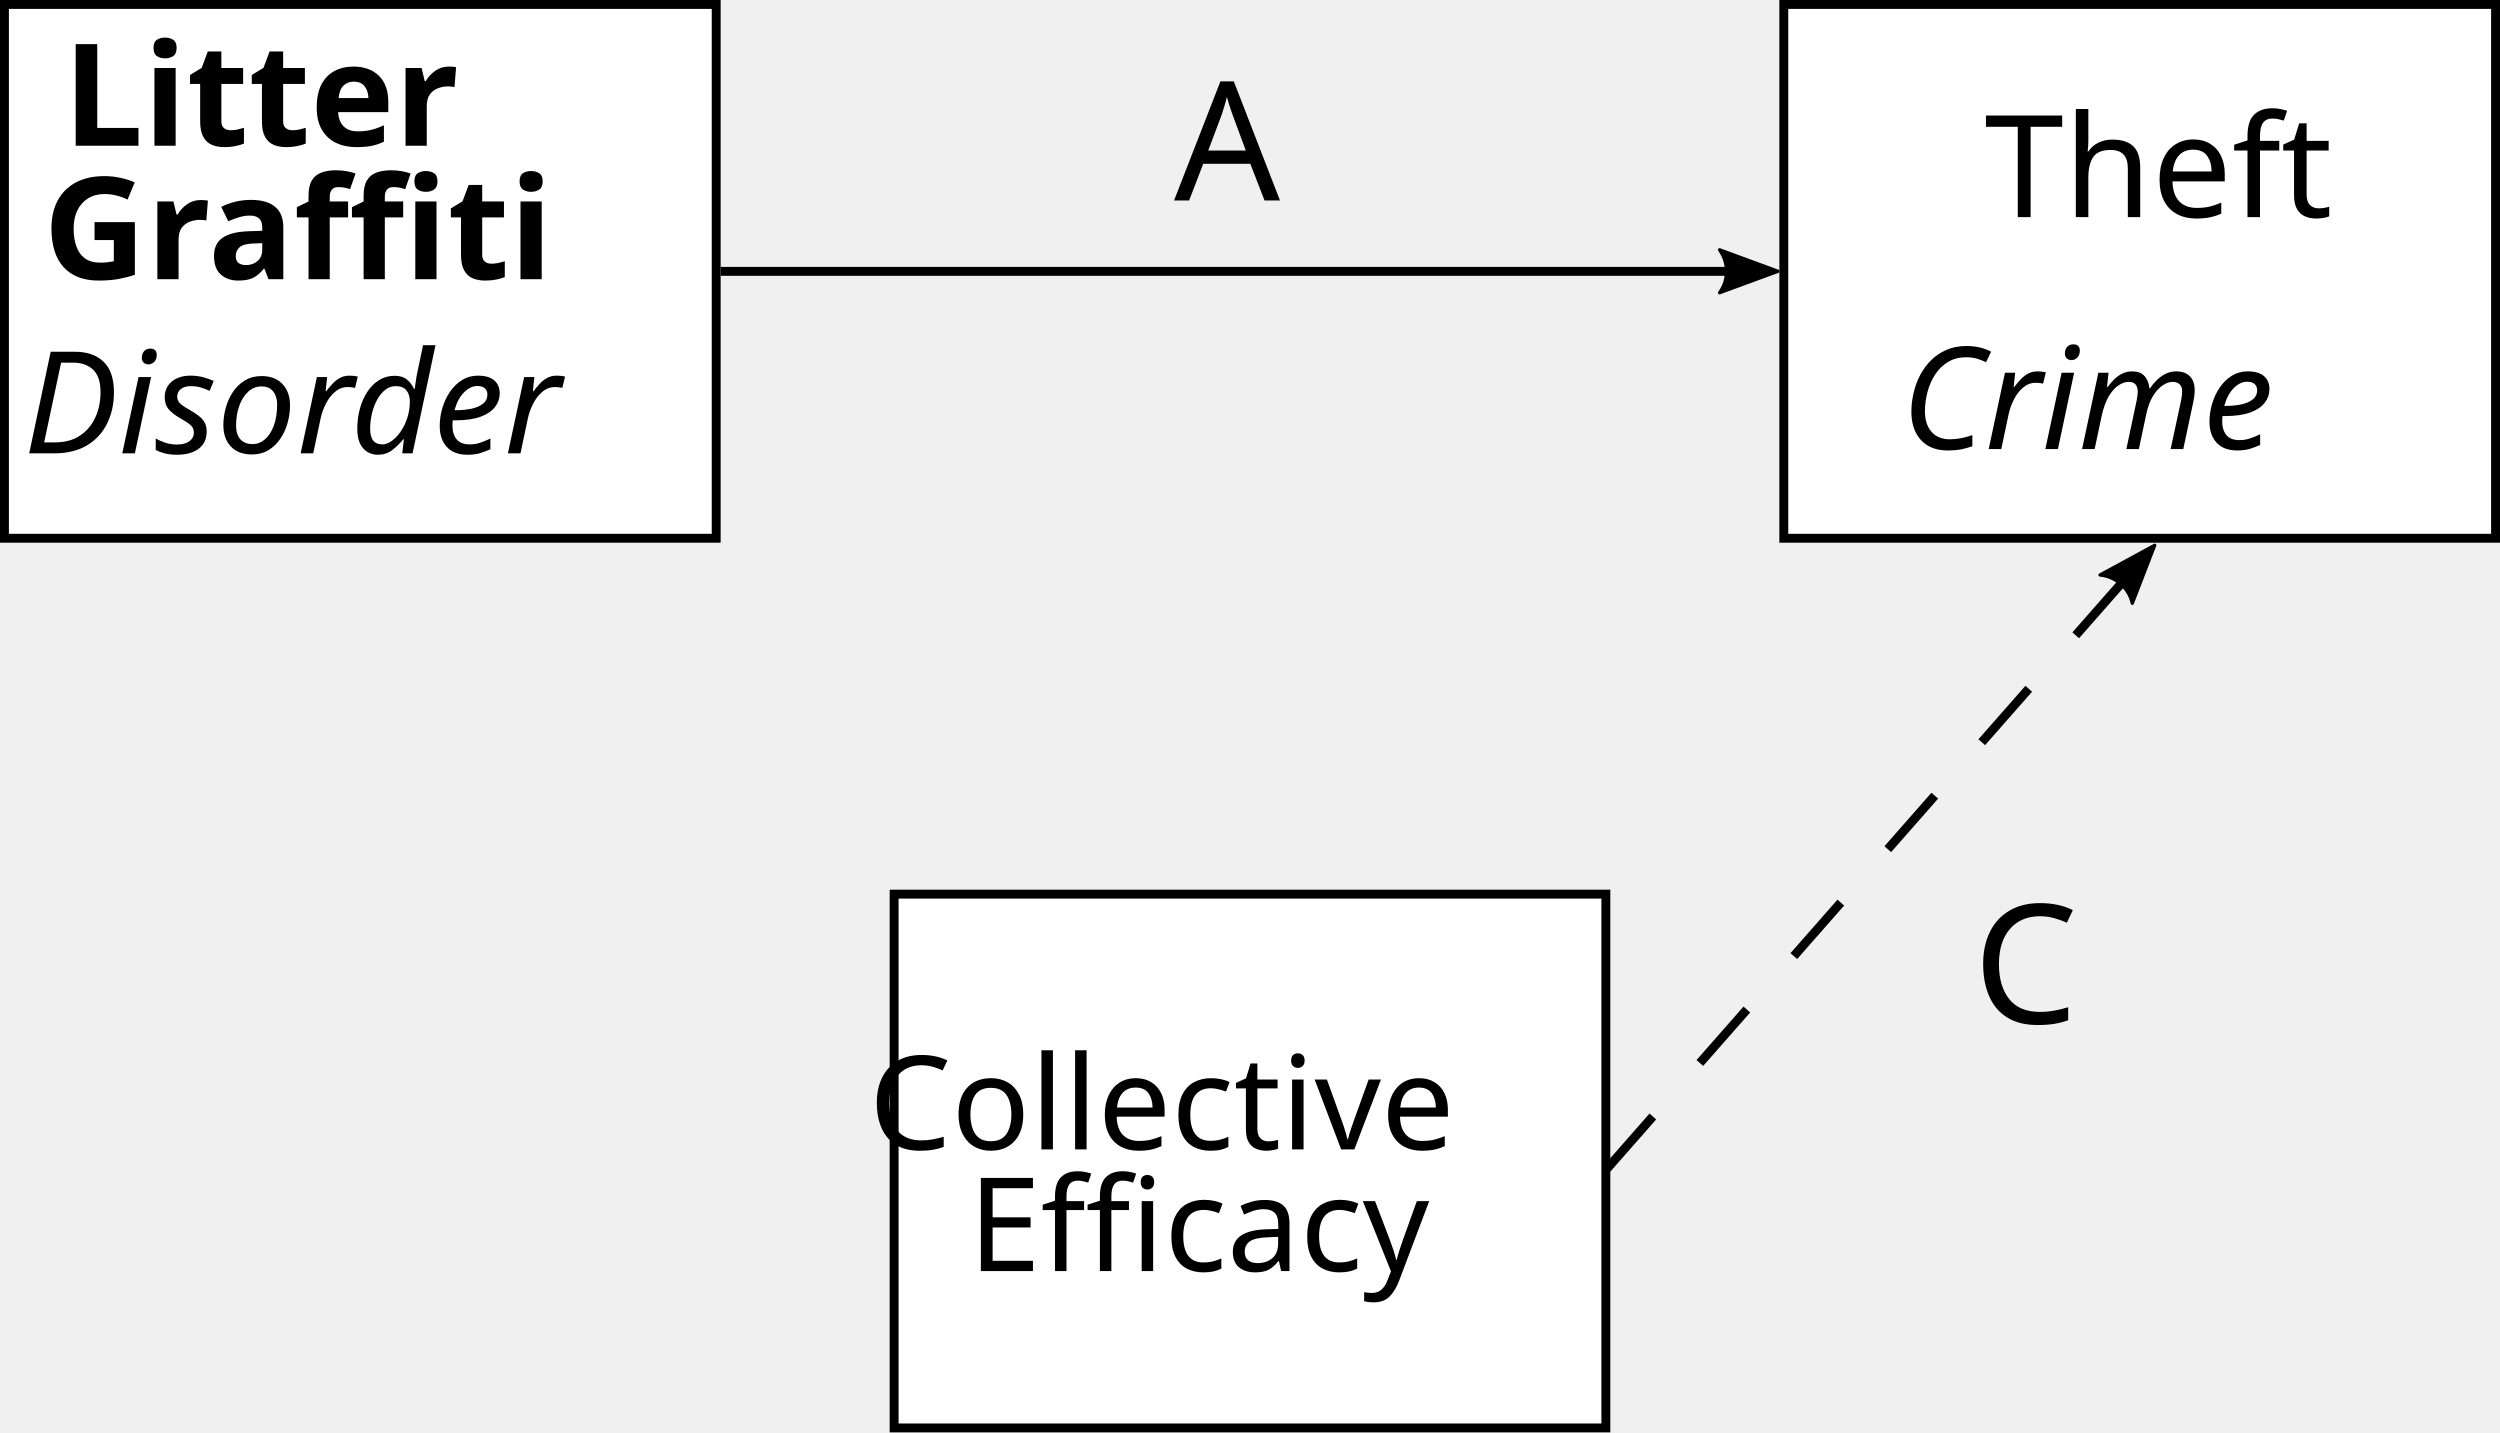
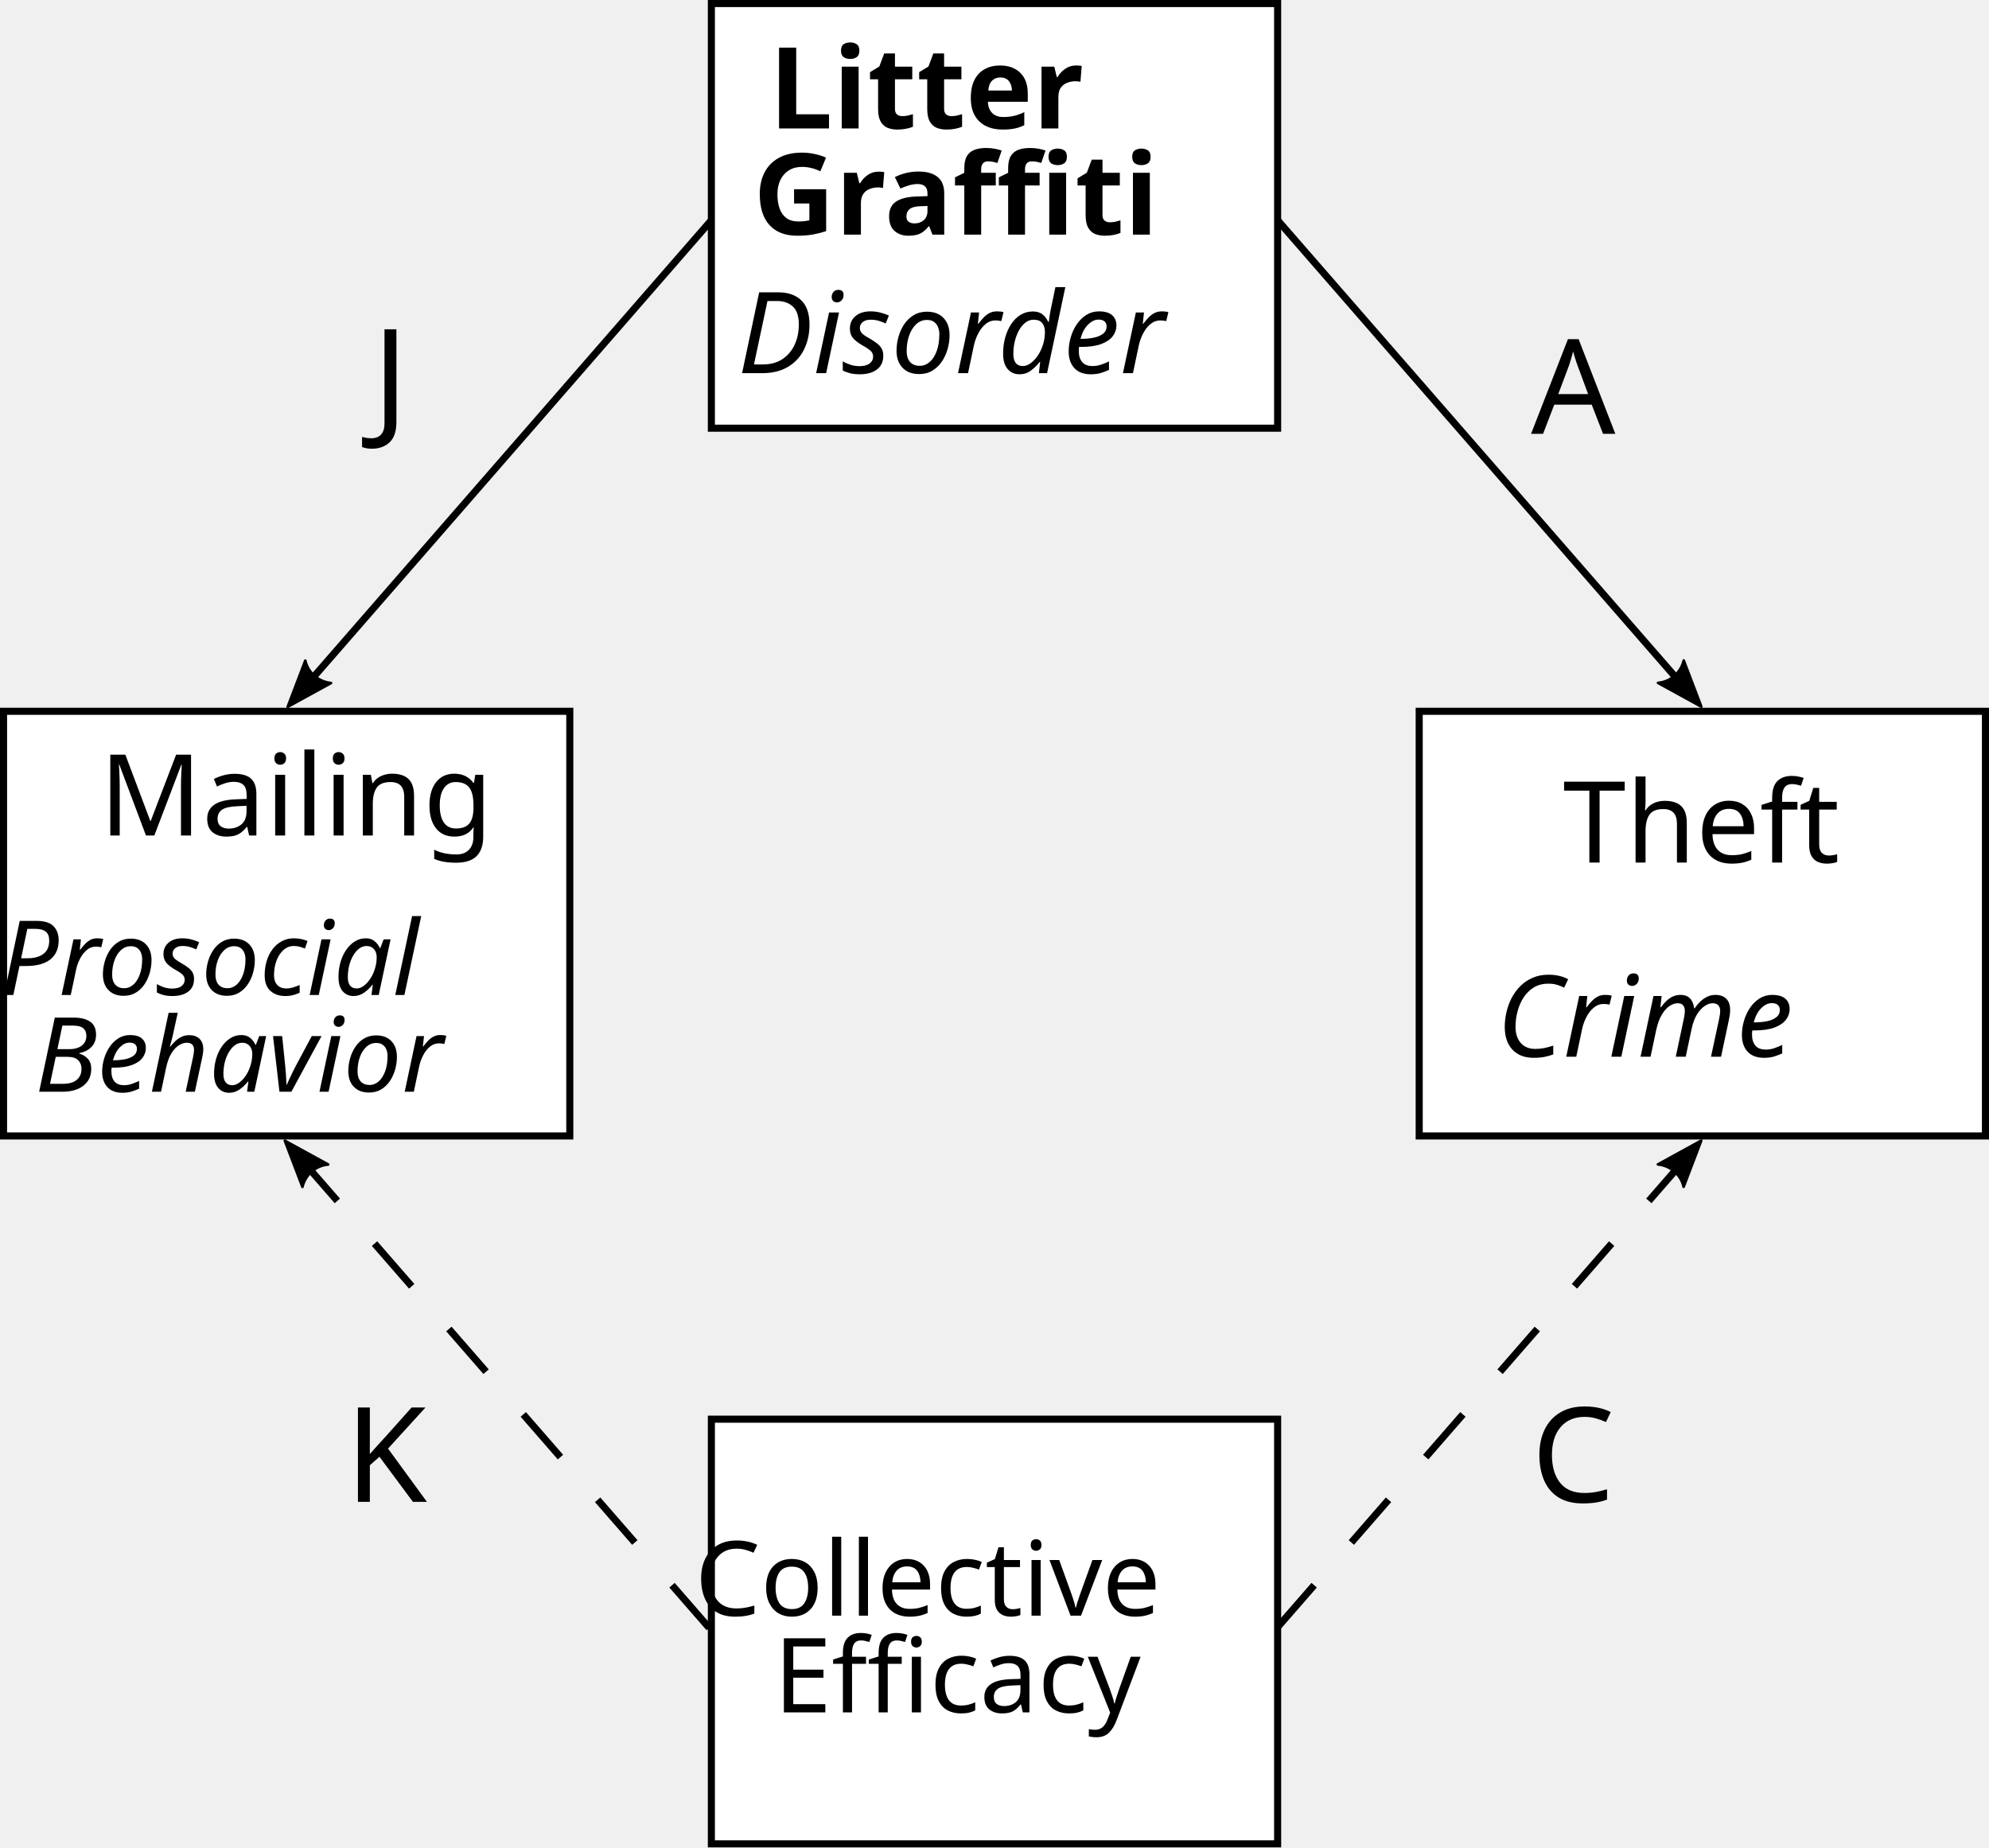
- <svg xmlns="http://www.w3.org/2000/svg" width="562" height="322" version="1.1" id="svg7630">
+ <svg xmlns="http://www.w3.org/2000/svg" width="562" height="522.036" version="1.1" id="svg7630">
  <defs id="defs7634">
    <marker orient="auto" refY="0" refX="0" id="marker30184" style="overflow:visible">
      <path id="path30182" style="fill:#000000;fill-opacity:1;fill-rule:evenodd;stroke:#000000;stroke-width:0.625;stroke-linejoin:round;stroke-opacity:1" d="M 8.719,4.034 -2.207,0.016 8.719,-4.002 c -1.745,2.372 -1.735,5.617 -6e-7,8.035 z" transform="scale(-0.6)" />
    </marker>
-     <marker style="overflow:visible" id="marker30138" refX="0" refY="0" orient="auto">
-       <path transform="scale(-0.6)" d="M 8.719,4.034 -2.207,0.016 8.719,-4.002 c -1.745,2.372 -1.735,5.617 -6e-7,8.035 z" style="fill:#000000;fill-opacity:1;fill-rule:evenodd;stroke:#000000;stroke-width:0.625;stroke-linejoin:round;stroke-opacity:1" id="path30136" />
+     <marker orient="auto" refY="0" refX="0" id="marker29361-3" style="overflow:visible">
+       <path id="path29359-1" style="fill:#000000;fill-opacity:1;fill-rule:evenodd;stroke:#000000;stroke-width:0.625;stroke-linejoin:round;stroke-opacity:1" d="M 8.719,4.034 -2.207,0.016 8.719,-4.002 c -1.745,2.372 -1.735,5.617 -6e-7,8.035 z" transform="scale(-0.6)" />
+     </marker>
+     <marker style="overflow:visible" id="marker28287" refX="0" refY="0" orient="auto">
+       <path transform="scale(-0.6)" d="M 8.719,4.034 -2.207,0.016 8.719,-4.002 c -1.745,2.372 -1.735,5.617 -6e-7,8.035 z" style="fill:#000000;fill-opacity:1;fill-rule:evenodd;stroke:#000000;stroke-width:0.625;stroke-linejoin:round;stroke-opacity:1" id="path28285" />
+     </marker>
+     <marker orient="auto" refY="0" refX="0" id="marker29361" style="overflow:visible">
+       <path id="path29359" style="fill:#000000;fill-opacity:1;fill-rule:evenodd;stroke:#000000;stroke-width:0.625;stroke-linejoin:round;stroke-opacity:1" d="M 8.719,4.034 -2.207,0.016 8.719,-4.002 c -1.745,2.372 -1.735,5.617 -6e-7,8.035 z" transform="scale(-0.6)" />
+     </marker>
+     <marker orient="auto" refY="0" refX="0" id="Arrow2Mend" style="overflow:visible">
+       <path id="path5664" style="fill:#000000;fill-opacity:1;fill-rule:evenodd;stroke:#000000;stroke-width:0.625;stroke-linejoin:round;stroke-opacity:1" d="M 8.719,4.034 -2.207,0.016 8.719,-4.002 c -1.745,2.372 -1.735,5.617 -6e-7,8.035 z" transform="scale(-0.6)" />
+     </marker>
+     <marker orient="auto" refY="0" refX="0" id="marker29361-3-5" style="overflow:visible">
+       <path id="path29359-1-3" style="fill:#000000;fill-opacity:1;fill-rule:evenodd;stroke:#000000;stroke-width:0.625;stroke-linejoin:round;stroke-opacity:1" d="M 8.719,4.034 -2.207,0.016 8.719,-4.002 c -1.745,2.372 -1.735,5.617 -6e-7,8.035 z" transform="scale(-0.6)" />
    </marker>
  </defs>
-   <path style="fill:#ffffff;stroke:#000000;stroke-width:2" d="M 1,1 H 161 V 121 H 1 Z" id="path230" />
-   <path style="fill:#ffffff;stroke:#000000;stroke-width:2" d="M 401,1 H 561 V 121 H 401 Z" id="path234" />
-   <path style="fill:#ffffff;stroke:#000000;stroke-width:2" d="M 201,201 H 361 V 321 H 201 Z" id="path244" />
-   <path style="fill:none;stroke:#000000;stroke-width:2;marker-end:url(#marker30184)" d="M 162,61 H 397.024" id="path250" />
-   <path style="fill:none;stroke:#000000;stroke-width:2;stroke-miterlimit:4;stroke-dasharray:16, 16;stroke-dashoffset:0;marker-end:url(#marker30138)" d="M 361,263 482.641,124.589" id="path256" />
-   <path style="fill:#ffffff;fill-opacity:0;stroke:#000000;stroke-width:2;stroke-opacity:0" d="M 161,1 H 401 V 61 H 161 Z" id="path272" />
-   <path style="fill:#ffffff;fill-opacity:0;stroke:#000000;stroke-width:2;stroke-opacity:0" d="m 441,191 h 40 v 60 h -40 z" id="path276" />
-   <path style="fill:#ffffff;fill-opacity:0;stroke:#000000;stroke-width:2;stroke-opacity:0" d="m 141,131 h 40 v 60 h -40 z" id="path280" />
-   <path style="fill:#ffffff;fill-opacity:0;stroke:#000000;stroke-width:2;stroke-opacity:0" d="m 81,191 h 40 v 60 H 81 Z" id="path284" />
-   <path style="fill:#ffffff;fill-opacity:0;stroke:#000000;stroke-width:2;stroke-opacity:0" d="m 361,131 h 40 v 60 h -40 z" id="path292" />
-   <text xml:space="preserve" style="font-style:normal;font-variant:normal;font-weight:normal;font-stretch:normal;font-size:32px;line-height:100.4%;font-family:Quattrocento;-inkscape-font-specification:'Quattrocento, Normal';font-variant-ligatures:normal;font-variant-caps:normal;font-variant-numeric:normal;font-feature-settings:normal;text-align:start;letter-spacing:0px;word-spacing:0px;writing-mode:lr-tb;text-anchor:start;fill:#000000;fill-opacity:1;stroke:none" x="78.117" y="101.915" id="text4126">
-     <tspan x="78.117" y="101.915" style="font-style:italic;font-variant:normal;font-weight:normal;font-stretch:normal;font-size:32px;line-height:100.4%;font-family:Quattrocento;-inkscape-font-specification:'Quattrocento, Normal';font-variant-ligatures:normal;font-variant-caps:normal;font-variant-numeric:normal;font-feature-settings:normal;text-align:center;writing-mode:lr-tb;text-anchor:middle" id="tspan8293">Disorder</tspan>
+   <path style="fill:#ffffff;fill-opacity:0;stroke:#000000;stroke-width:2;stroke-opacity:0" d="m 161,201 h 240 v 60 h -240 z" id="path272" />
+   <path style="fill:#ffffff;fill-opacity:0;stroke:#000000;stroke-width:2;stroke-opacity:0" d="m 141,331 h 40 v 60 h -40 z" id="path280" />
+   <path style="fill:#ffffff;fill-opacity:0;stroke:#000000;stroke-width:2;stroke-opacity:0" d="m 81,391 h 40 v 60 h -40 z" id="path284" />
+   <path style="fill:#ffffff;fill-opacity:0;stroke:#000000;stroke-width:2;stroke-opacity:0" d="m 361,331 h 40 v 60 h -40 z" id="path292" />
+   <text xml:space="preserve" style="font-style:normal;font-weight:normal;font-size:40px;line-height:1.25;font-family:sans-serif;letter-spacing:0px;word-spacing:0px;fill:#000000;fill-opacity:1;stroke:none" x="432.604" y="122.598" id="text4179">
+     <tspan id="tspan4177" x="432.604" y="122.598" style="font-style:normal;font-variant:normal;font-weight:normal;font-stretch:normal;font-size:37.333px;font-family:Quattrocento;-inkscape-font-specification:'Quattrocento, Normal';font-variant-ligatures:normal;font-variant-caps:normal;font-variant-numeric:normal;font-feature-settings:normal;text-align:start;writing-mode:lr-tb;text-anchor:start">A</tspan>
  </text>
-   <text xml:space="preserve" style="font-style:normal;font-variant:normal;font-weight:normal;font-stretch:normal;font-size:32px;line-height:1.25;font-family:Quattrocento;-inkscape-font-specification:'Quattrocento, Normal';font-variant-ligatures:normal;font-variant-caps:normal;font-variant-numeric:normal;font-feature-settings:normal;text-align:start;letter-spacing:0px;word-spacing:0px;writing-mode:lr-tb;text-anchor:start;fill:#000000;fill-opacity:1;stroke:none" x="481.735" y="100.955" id="text4126-2">
-     <tspan x="481.735" y="100.955" style="font-style:italic;font-variant:normal;font-weight:normal;font-stretch:normal;font-size:32px;font-family:Quattrocento;-inkscape-font-specification:'Quattrocento, Normal';font-variant-ligatures:normal;font-variant-caps:normal;font-variant-numeric:normal;font-feature-settings:normal;text-align:center;writing-mode:lr-tb;text-anchor:middle" id="tspan8275">Crime</tspan>
+   <text xml:space="preserve" style="font-style:normal;font-weight:normal;font-size:40px;line-height:1.25;font-family:sans-serif;letter-spacing:0px;word-spacing:0px;fill:#000000;fill-opacity:1;stroke:none" x="432.678" y="424.465" id="text4179-4">
+     <tspan id="tspan4177-5" x="432.678" y="424.465" style="font-style:normal;font-variant:normal;font-weight:normal;font-stretch:normal;font-size:37.333px;font-family:Quattrocento;-inkscape-font-specification:'Quattrocento, Normal';font-variant-ligatures:normal;font-variant-caps:normal;font-variant-numeric:normal;font-feature-settings:normal;text-align:start;writing-mode:lr-tb;text-anchor:start">C</tspan>
  </text>
-   <text xml:space="preserve" style="font-style:normal;font-variant:normal;font-weight:normal;font-stretch:normal;font-size:32px;line-height:85.2%;font-family:Quattrocento;-inkscape-font-specification:'Quattrocento, Normal';font-variant-ligatures:normal;font-variant-caps:normal;font-variant-numeric:normal;font-feature-settings:normal;text-align:start;letter-spacing:0px;word-spacing:0px;writing-mode:lr-tb;text-anchor:start;fill:#000000;fill-opacity:1;stroke:none" x="281.955" y="258.391" id="text4126-2-1">
-     <tspan x="281.955" y="258.391" style="font-style:normal;font-variant:normal;font-weight:normal;font-stretch:normal;font-size:29.333px;line-height:26px;font-family:Quattrocento;-inkscape-font-specification:'Quattrocento, Normal';font-variant-ligatures:normal;font-variant-caps:normal;font-variant-numeric:normal;font-feature-settings:normal;text-align:center;writing-mode:lr-tb;text-anchor:middle" id="tspan8277">Collective</tspan>
-     <tspan x="281.955" y="285.731" style="font-style:normal;font-variant:normal;font-weight:normal;font-stretch:normal;font-size:29.333px;line-height:26px;font-family:Quattrocento;-inkscape-font-specification:'Quattrocento, Normal';font-variant-ligatures:normal;font-variant-caps:normal;font-variant-numeric:normal;font-feature-settings:normal;text-align:center;writing-mode:lr-tb;text-anchor:middle" id="tspan8279">Efficacy</tspan>
+   <path d="m 1,321 h 160 v -120 H 1 Z" id="path230-0" style="fill:#ffffff;stroke:#000000;stroke-width:2" />
+   <path d="m 401,321 h 160 v -120 h -160 z" id="path234-5" style="fill:#ffffff;stroke:#000000;stroke-width:2" />
+   <path d="M 201,121 H 361 V 1 H 201 Z" id="path244-7" style="fill:#ffffff;stroke:#000000;stroke-width:2;stroke-miterlimit:4;stroke-dasharray:none;stroke-dashoffset:0" />
+   <path d="m 161,321 h 240 v -60 H 161 Z" id="path272-1" style="fill:#ffffff;fill-opacity:0;stroke:#000000;stroke-width:2;stroke-opacity:0" />
+   <path d="m 441,131 h 40 V 71 h -40 z" id="path276-4" style="fill:#ffffff;fill-opacity:0;stroke:#000000;stroke-width:2;stroke-opacity:0" />
+   <path d="m 141,209 h 40 v -60 h -40 z" id="path280-3" style="fill:#ffffff;fill-opacity:0;stroke:#000000;stroke-width:2;stroke-opacity:0" />
+   <path d="m 81,149 h 40 V 89 H 81 Z" id="path284-1" style="fill:#ffffff;fill-opacity:0;stroke:#000000;stroke-width:2;stroke-opacity:0" />
+   <path d="m 361,191 h 40 v -60 h -40 z" id="path292-7" style="fill:#ffffff;fill-opacity:0;stroke:#000000;stroke-width:2;stroke-opacity:0" />
+   <path style="fill:none;stroke:#000000;stroke-width:2;stroke-linecap:butt;stroke-linejoin:miter;stroke-miterlimit:4;stroke-dasharray:none;stroke-opacity:1;marker-end:url(#Arrow2Mend)" d="M 201.171,62.033 83.016,197.721" id="path22208" />
+   <path style="fill:none;stroke:#000000;stroke-width:2;stroke-linecap:butt;stroke-linejoin:miter;stroke-miterlimit:4;stroke-dasharray:none;stroke-opacity:1;marker-end:url(#marker29361)" d="m 360.813,62.022 118.155,135.688" id="path22208-5" />
+   <path d="m 201,401.036 h 160 v 120 H 201 Z" id="path244-8" style="fill:#ffffff;stroke:#000000;stroke-width:2;stroke-miterlimit:4;stroke-dasharray:none;stroke-dashoffset:0" />
+   <path d="m 441,391.036 h 40 v 60 h -40 z" id="path276-2" style="fill:#ffffff;fill-opacity:0;stroke:#000000;stroke-width:2;stroke-opacity:0" />
+   <path d="m 81,373.036 h 40 v 60 H 81 Z" id="path284-8" style="fill:#ffffff;fill-opacity:0;stroke:#000000;stroke-width:2;stroke-opacity:0" />
+   <path d="m 361,331.036 h 40 v 60 h -40 z" id="path292-8" style="fill:#ffffff;fill-opacity:0;stroke:#000000;stroke-width:2;stroke-opacity:0" />
+   <path style="fill:none;stroke:#000000;stroke-width:2;stroke-linecap:butt;stroke-linejoin:miter;stroke-miterlimit:4;stroke-dasharray:16, 16;stroke-dashoffset:0;stroke-opacity:1;marker-end:url(#marker29361-3)" d="m 360.813,460.014 118.155,-135.688" id="path22208-5-7" />
+   <text xml:space="preserve" style="font-style:normal;font-variant:normal;font-weight:normal;font-stretch:normal;font-size:32px;line-height:1.25;font-family:Quattrocento;-inkscape-font-specification:'Quattrocento, Normal';font-variant-ligatures:normal;font-variant-caps:normal;font-variant-numeric:normal;font-feature-settings:normal;text-align:start;letter-spacing:0px;word-spacing:0px;writing-mode:lr-tb;text-anchor:start;fill:#000000;fill-opacity:1;stroke:none" x="477.227" y="298.607" id="text4126-2">
+     <tspan x="477.227" y="298.607" style="font-style:italic;font-variant:normal;font-weight:normal;font-stretch:normal;font-size:32px;font-family:Quattrocento;-inkscape-font-specification:'Quattrocento, Normal';font-variant-ligatures:normal;font-variant-caps:normal;font-variant-numeric:normal;font-feature-settings:normal;text-align:center;writing-mode:lr-tb;text-anchor:middle" id="tspan8275">Crime</tspan>
  </text>
-   <text xml:space="preserve" style="font-style:normal;font-weight:normal;font-size:40px;line-height:1.25;font-family:sans-serif;letter-spacing:0px;word-spacing:0px;fill:#000000;fill-opacity:1;stroke:none" x="263.924" y="45.064" id="text4179">
-     <tspan id="tspan4177" x="263.924" y="45.064" style="font-style:normal;font-variant:normal;font-weight:normal;font-stretch:normal;font-size:37.333px;font-family:Quattrocento;-inkscape-font-specification:'Quattrocento, Normal';font-variant-ligatures:normal;font-variant-caps:normal;font-variant-numeric:normal;font-feature-settings:normal;text-align:start;writing-mode:lr-tb;text-anchor:start">A</tspan>
+   <text xml:space="preserve" style="font-style:normal;font-variant:normal;font-weight:normal;font-stretch:normal;font-size:32px;line-height:1.25;font-family:Quattrocento;-inkscape-font-specification:Quattrocento;letter-spacing:0px;word-spacing:0px;fill:#000000;fill-opacity:1;stroke:none" x="441.629" y="243.74" id="text33622">
+     <tspan id="tspan33620" x="441.629" y="243.74">Theft</tspan>
  </text>
-   <text xml:space="preserve" style="font-style:normal;font-weight:normal;font-size:40px;line-height:1.25;font-family:sans-serif;letter-spacing:0px;word-spacing:0px;fill:#000000;fill-opacity:1;stroke:none" x="443.536" y="230.051" id="text4179-4">
-     <tspan id="tspan4177-5" x="443.536" y="230.051" style="font-style:normal;font-variant:normal;font-weight:normal;font-stretch:normal;font-size:37.333px;font-family:Quattrocento;-inkscape-font-specification:'Quattrocento, Normal';font-variant-ligatures:normal;font-variant-caps:normal;font-variant-numeric:normal;font-feature-settings:normal;text-align:start;writing-mode:lr-tb;text-anchor:start">C</tspan>
+   <text xml:space="preserve" style="font-style:normal;font-variant:normal;font-weight:normal;font-stretch:normal;font-size:32px;line-height:1.25;font-family:Quattrocento;-inkscape-font-specification:Quattrocento;letter-spacing:0px;word-spacing:0px;fill:#000000;fill-opacity:1;stroke:none" x="28.06" y="236.104" id="text33622-0">
+     <tspan id="tspan33620-2" x="28.06" y="236.104">Mailing</tspan>
  </text>
-   <text xml:space="preserve" style="font-style:normal;font-variant:normal;font-weight:normal;font-stretch:normal;font-size:32px;line-height:30px;font-family:Quattrocento;-inkscape-font-specification:Quattrocento;letter-spacing:0px;word-spacing:0px;fill:#000000;fill-opacity:1;stroke:none" x="79.468" y="32.761" id="text33614">
-     <tspan id="tspan33612" x="79.468" y="32.761" style="font-style:normal;font-variant:normal;font-weight:bold;font-stretch:normal;font-size:32px;line-height:30px;font-family:Quattrocento;-inkscape-font-specification:'Quattrocento, Bold';font-variant-ligatures:normal;font-variant-caps:normal;font-variant-numeric:normal;font-feature-settings:normal;text-align:center;writing-mode:lr-tb;text-anchor:middle">Litter</tspan>
-     <tspan x="79.468" y="62.761" id="tspan33616" style="font-style:normal;font-variant:normal;font-weight:bold;font-stretch:normal;font-size:32px;line-height:30px;font-family:Quattrocento;-inkscape-font-specification:'Quattrocento, Bold';font-variant-ligatures:normal;font-variant-caps:normal;font-variant-numeric:normal;font-feature-settings:normal;text-align:center;writing-mode:lr-tb;text-anchor:middle">Graffiti</tspan>
+   <text xml:space="preserve" style="font-style:normal;font-variant:normal;font-weight:normal;font-stretch:normal;font-size:32px;line-height:85.2%;font-family:Quattrocento;-inkscape-font-specification:'Quattrocento, Normal';font-variant-ligatures:normal;font-variant-caps:normal;font-variant-numeric:normal;font-feature-settings:normal;text-align:start;letter-spacing:0px;word-spacing:0px;writing-mode:lr-tb;text-anchor:start;fill:#000000;fill-opacity:1;stroke:none" x="80.009" y="281.161" id="text4126-2-1-5">
+     <tspan x="80.009" y="281.161" style="font-style:italic;font-variant:normal;font-weight:normal;font-stretch:normal;font-size:29.333px;line-height:26px;font-family:Quattrocento;-inkscape-font-specification:'Quattrocento, Normal';font-variant-ligatures:normal;font-variant-caps:normal;font-variant-numeric:normal;font-feature-settings:normal;text-align:center;writing-mode:lr-tb;text-anchor:middle" id="tspan8279-5">Prosocial</tspan>
+     <tspan x="80.009" y="308.501" style="font-style:italic;font-variant:normal;font-weight:normal;font-stretch:normal;font-size:29.333px;line-height:26px;font-family:Quattrocento;-inkscape-font-specification:'Quattrocento, Normal';font-variant-ligatures:normal;font-variant-caps:normal;font-variant-numeric:normal;font-feature-settings:normal;text-align:center;writing-mode:lr-tb;text-anchor:middle" id="tspan971">Behavior</tspan>
  </text>
-   <text xml:space="preserve" style="font-style:normal;font-variant:normal;font-weight:normal;font-stretch:normal;font-size:32px;line-height:1.25;font-family:Quattrocento;-inkscape-font-specification:Quattrocento;letter-spacing:0px;word-spacing:0px;fill:#000000;fill-opacity:1;stroke:none" x="446.136" y="48.817" id="text33622">
-     <tspan id="tspan33620" x="446.136" y="48.817">Theft</tspan>
+   <text xml:space="preserve" style="font-style:normal;font-variant:normal;font-weight:normal;font-stretch:normal;font-size:32px;line-height:100.4%;font-family:Quattrocento;-inkscape-font-specification:'Quattrocento, Normal';font-variant-ligatures:normal;font-variant-caps:normal;font-variant-numeric:normal;font-feature-settings:normal;text-align:start;letter-spacing:0px;word-spacing:0px;writing-mode:lr-tb;text-anchor:start;fill:#000000;fill-opacity:1;stroke:none" x="281.23" y="105.454" id="text4126">
+     <tspan x="281.23" y="105.454" style="font-style:italic;font-variant:normal;font-weight:normal;font-stretch:normal;font-size:32px;line-height:100.4%;font-family:Quattrocento;-inkscape-font-specification:'Quattrocento, Normal';font-variant-ligatures:normal;font-variant-caps:normal;font-variant-numeric:normal;font-feature-settings:normal;text-align:center;writing-mode:lr-tb;text-anchor:middle" id="tspan8293">Disorder</tspan>
+   </text>
+   <text xml:space="preserve" style="font-style:normal;font-variant:normal;font-weight:normal;font-stretch:normal;font-size:32px;line-height:30px;font-family:Quattrocento;-inkscape-font-specification:Quattrocento;letter-spacing:0px;word-spacing:0px;fill:#000000;fill-opacity:1;stroke:none" x="282.581" y="36.301" id="text33614">
+     <tspan id="tspan33612" x="282.581" y="36.301" style="font-style:normal;font-variant:normal;font-weight:bold;font-stretch:normal;font-size:32px;line-height:30px;font-family:Quattrocento;-inkscape-font-specification:'Quattrocento, Bold';font-variant-ligatures:normal;font-variant-caps:normal;font-variant-numeric:normal;font-feature-settings:normal;text-align:center;writing-mode:lr-tb;text-anchor:middle">Litter</tspan>
+     <tspan x="282.581" y="66.301" id="tspan33616" style="font-style:normal;font-variant:normal;font-weight:bold;font-stretch:normal;font-size:32px;line-height:30px;font-family:Quattrocento;-inkscape-font-specification:'Quattrocento, Bold';font-variant-ligatures:normal;font-variant-caps:normal;font-variant-numeric:normal;font-feature-settings:normal;text-align:center;writing-mode:lr-tb;text-anchor:middle">Graffiti</tspan>
+   </text>
+   <text xml:space="preserve" style="font-style:normal;font-variant:normal;font-weight:normal;font-stretch:normal;font-size:32px;line-height:85.2%;font-family:Quattrocento;-inkscape-font-specification:'Quattrocento, Normal';font-variant-ligatures:normal;font-variant-caps:normal;font-variant-numeric:normal;font-feature-settings:normal;text-align:start;letter-spacing:0px;word-spacing:0px;writing-mode:lr-tb;text-anchor:start;fill:#000000;fill-opacity:1;stroke:none" x="282.951" y="456.546" id="text4126-2-1">
+     <tspan x="282.951" y="456.546" style="font-style:normal;font-variant:normal;font-weight:normal;font-stretch:normal;font-size:29.333px;line-height:26px;font-family:Quattrocento;-inkscape-font-specification:'Quattrocento, Normal';font-variant-ligatures:normal;font-variant-caps:normal;font-variant-numeric:normal;font-feature-settings:normal;text-align:center;writing-mode:lr-tb;text-anchor:middle" id="tspan8277">Collective</tspan>
+     <tspan x="282.951" y="483.886" style="font-style:normal;font-variant:normal;font-weight:normal;font-stretch:normal;font-size:29.333px;line-height:26px;font-family:Quattrocento;-inkscape-font-specification:'Quattrocento, Normal';font-variant-ligatures:normal;font-variant-caps:normal;font-variant-numeric:normal;font-feature-settings:normal;text-align:center;writing-mode:lr-tb;text-anchor:middle" id="tspan8279">Efficacy</tspan>
+   </text>
+   <path style="fill:none;stroke:#000000;stroke-width:2;stroke-linecap:butt;stroke-linejoin:miter;stroke-miterlimit:4;stroke-dasharray:16, 16;stroke-dashoffset:0;stroke-opacity:1;marker-end:url(#marker29361-3-5)" d="M 200.388,460.014 82.233,324.326" id="path22208-5-7-2" />
+   <text xml:space="preserve" style="font-style:normal;font-weight:normal;font-size:40px;line-height:1.25;font-family:sans-serif;letter-spacing:0px;word-spacing:0px;fill:#000000;fill-opacity:1;stroke:none" x="105.206" y="119.705" id="text4179-0">
+     <tspan id="tspan4177-7" x="105.206" y="119.705" style="font-style:normal;font-variant:normal;font-weight:normal;font-stretch:normal;font-size:37.333px;font-family:Quattrocento;-inkscape-font-specification:'Quattrocento, Normal';font-variant-ligatures:normal;font-variant-caps:normal;font-variant-numeric:normal;font-feature-settings:normal;text-align:start;writing-mode:lr-tb;text-anchor:start">J</tspan>
+   </text>
+   <text xml:space="preserve" style="font-style:normal;font-weight:normal;font-size:40px;line-height:1.25;font-family:sans-serif;letter-spacing:0px;word-spacing:0px;fill:#000000;fill-opacity:1;stroke:none" x="97.515" y="424.39" id="text4179-06">
+     <tspan id="tspan4177-0" x="97.515" y="424.39" style="font-style:normal;font-variant:normal;font-weight:normal;font-stretch:normal;font-size:37.333px;font-family:Quattrocento;-inkscape-font-specification:'Quattrocento, Normal';font-variant-ligatures:normal;font-variant-caps:normal;font-variant-numeric:normal;font-feature-settings:normal;text-align:start;writing-mode:lr-tb;text-anchor:start">K</tspan>
  </text>
</svg>
